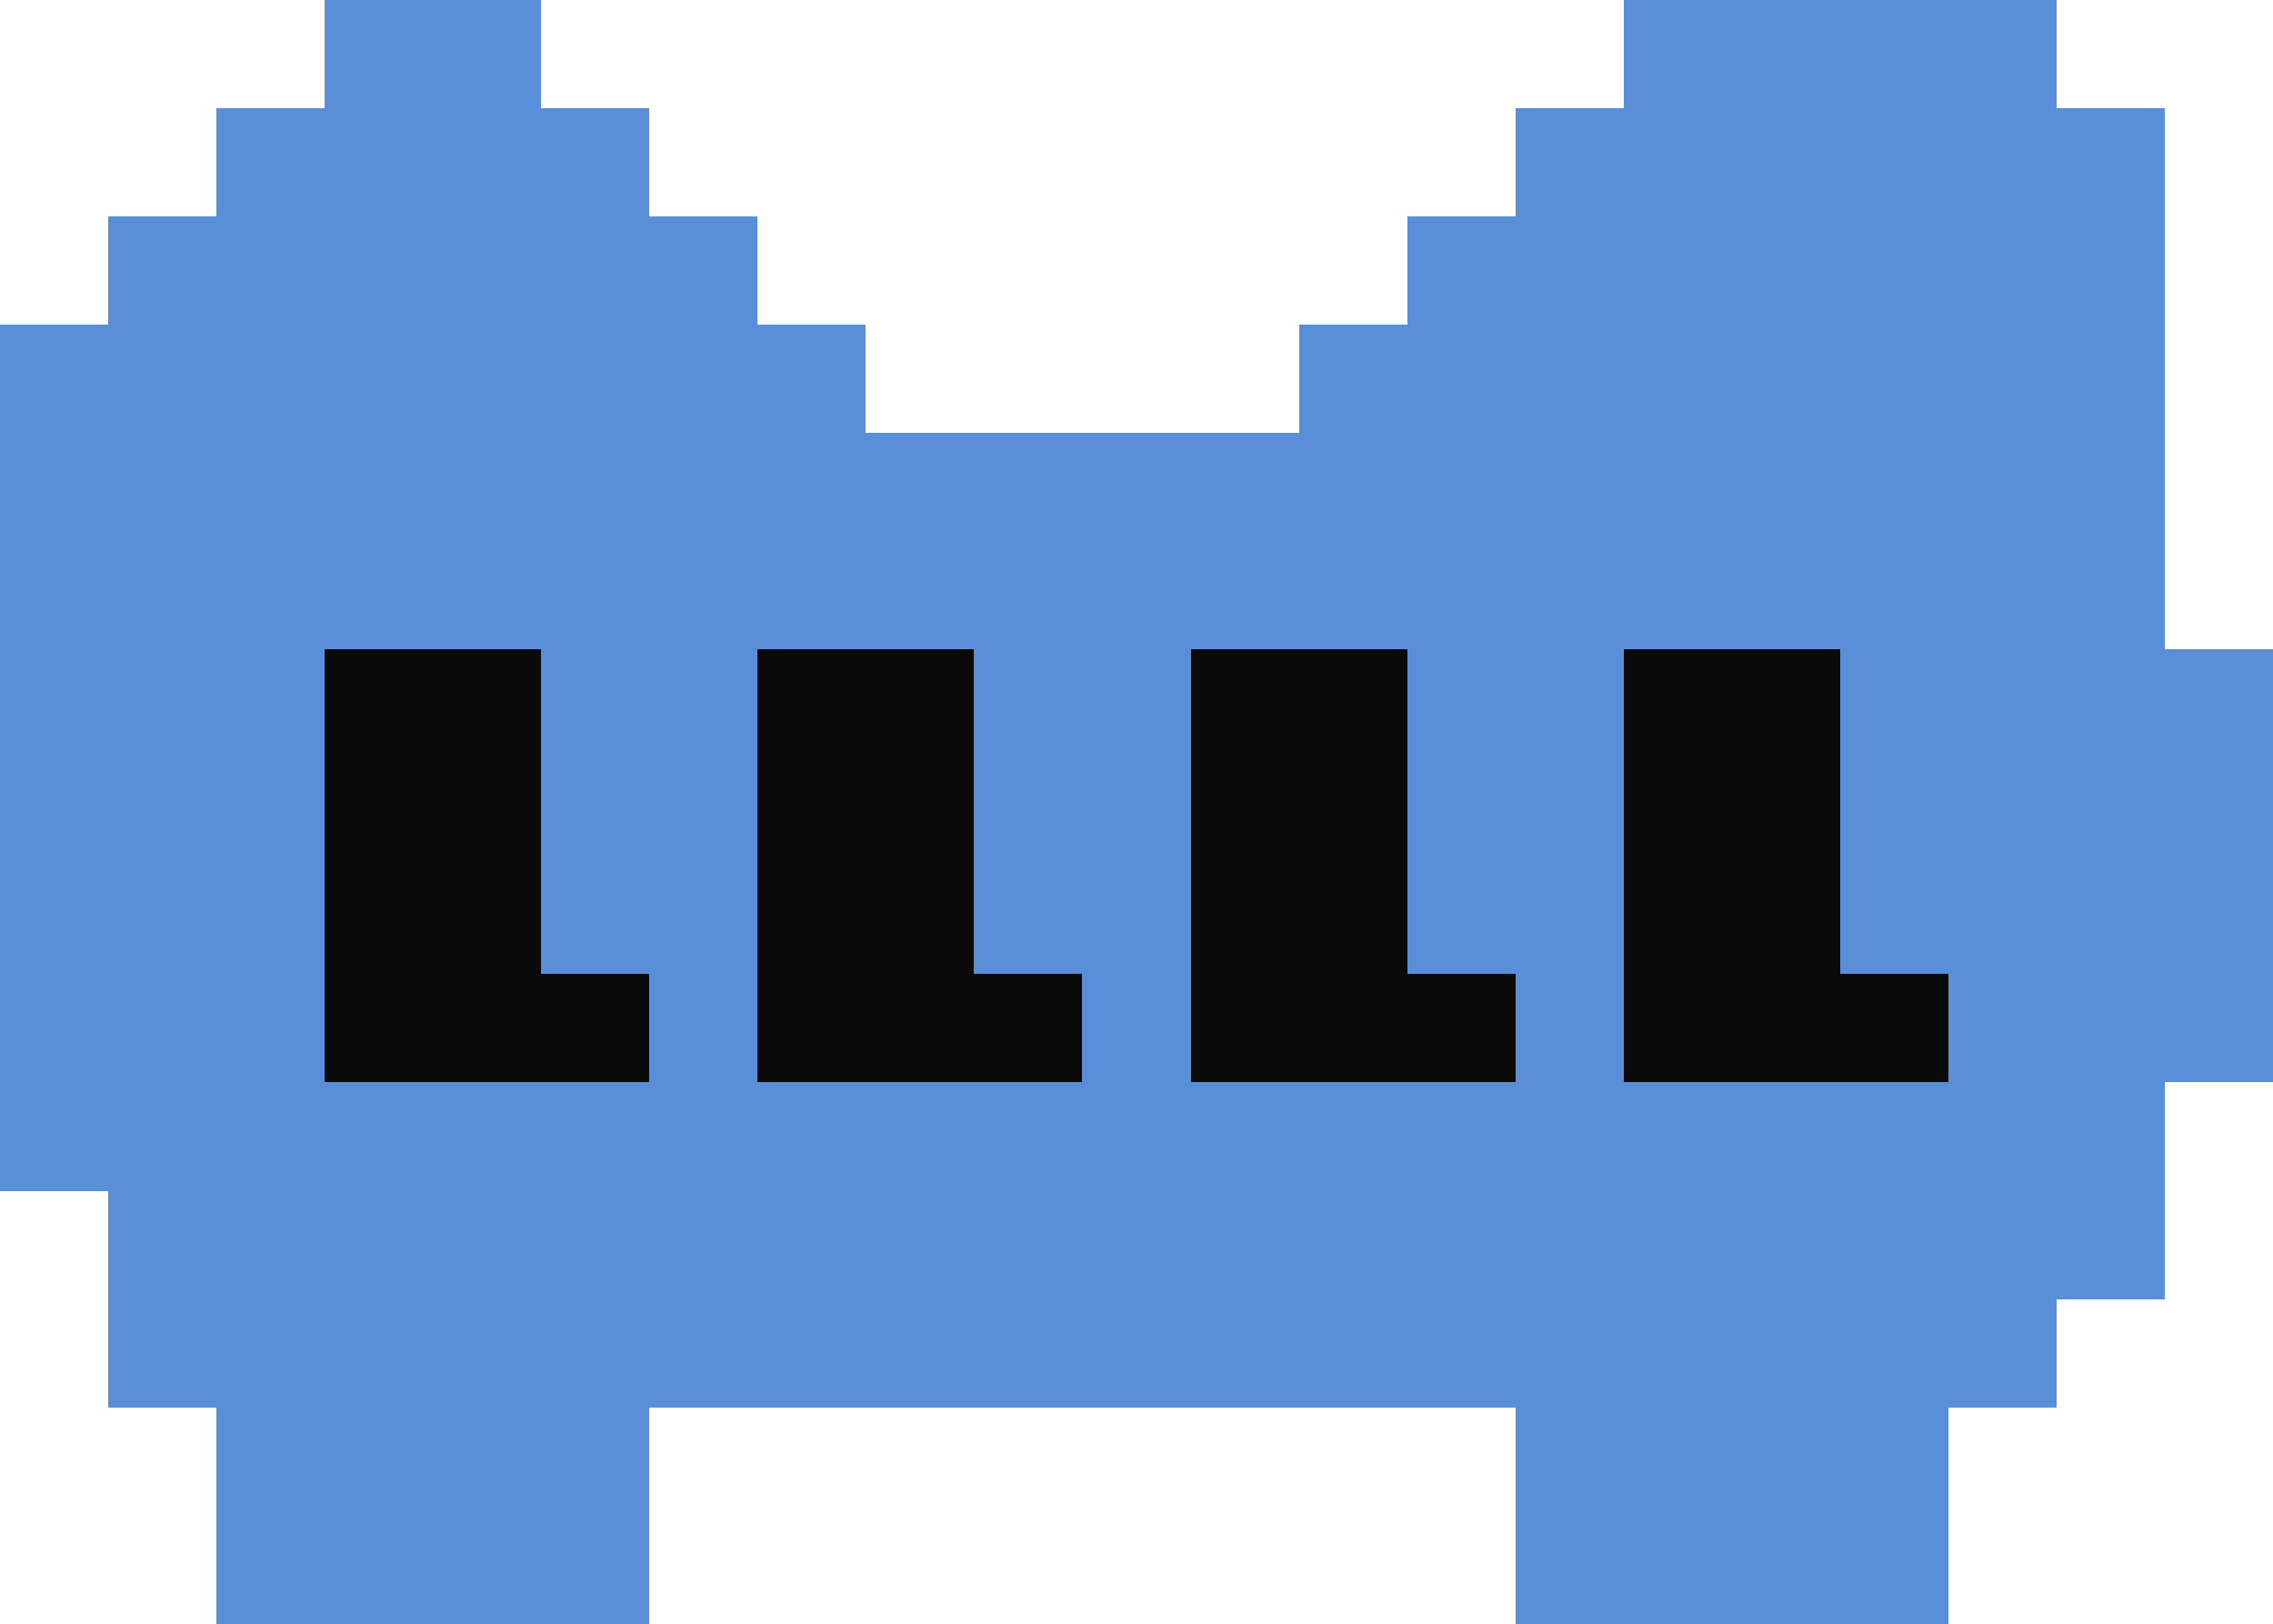
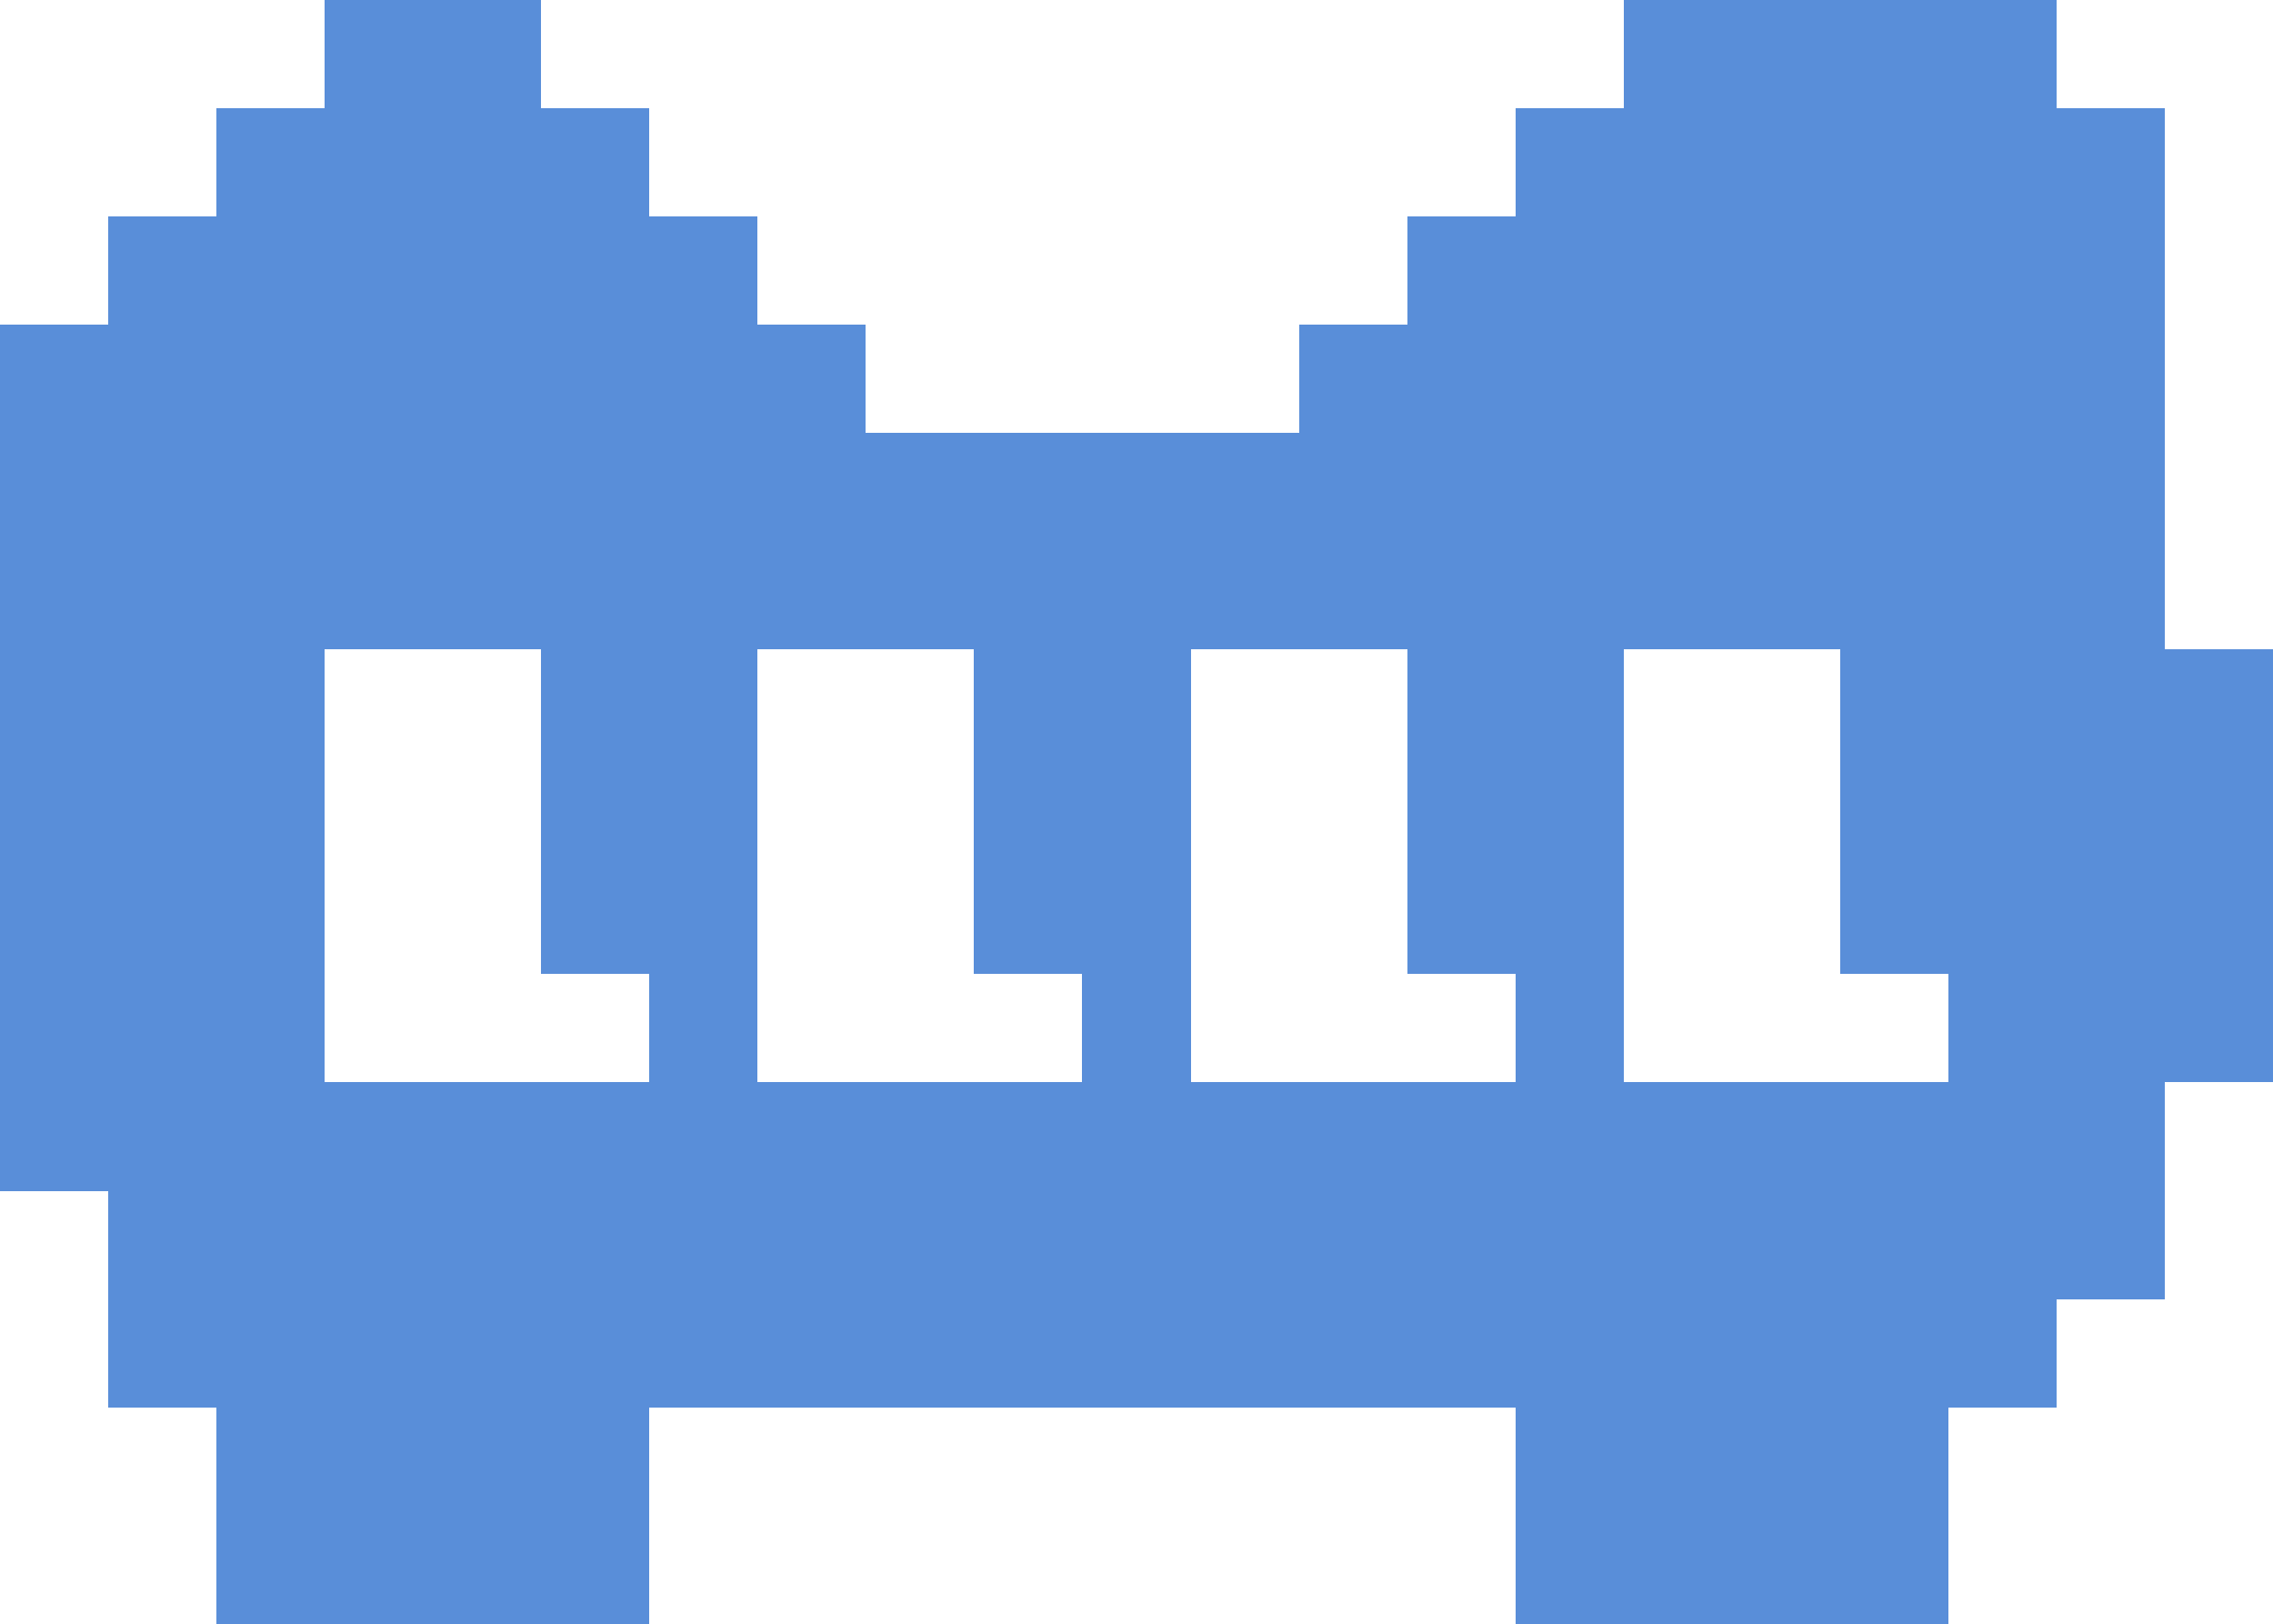
<svg xmlns="http://www.w3.org/2000/svg" width="672" height="480" viewBox="0 0 672 480" shape-rendering="crispEdges">
  <rect x="96" y="0" width="64" height="32" fill="#598ED9" />
  <rect x="480" y="0" width="128" height="32" fill="#598ED9" />
  <rect x="64" y="32" width="128" height="32" fill="#598ED9" />
  <rect x="448" y="32" width="192" height="32" fill="#598ED9" />
  <rect x="32" y="64" width="192" height="32" fill="#598ED9" />
  <rect x="416" y="64" width="224" height="32" fill="#598ED9" />
  <rect x="0" y="96" width="256" height="32" fill="#598ED9" />
  <rect x="384" y="96" width="256" height="32" fill="#598ED9" />
  <rect x="0" y="128" width="640" height="32" fill="#598ED9" />
  <rect x="0" y="160" width="640" height="32" fill="#598ED9" />
  <rect x="0" y="192" width="96" height="32" fill="#598ED9" />
-   <rect x="96" y="192" width="64" height="32" fill="#0a0a0a" />
  <rect x="160" y="192" width="64" height="32" fill="#598ED9" />
-   <rect x="224" y="192" width="64" height="32" fill="#0a0a0a" />
  <rect x="288" y="192" width="64" height="32" fill="#598ED9" />
-   <rect x="352" y="192" width="64" height="32" fill="#0a0a0a" />
  <rect x="416" y="192" width="64" height="32" fill="#598ED9" />
-   <rect x="480" y="192" width="64" height="32" fill="#0a0a0a" />
  <rect x="544" y="192" width="128" height="32" fill="#598ED9" />
  <rect x="0" y="224" width="96" height="32" fill="#598ED9" />
-   <rect x="96" y="224" width="64" height="32" fill="#0a0a0a" />
  <rect x="160" y="224" width="64" height="32" fill="#598ED9" />
-   <rect x="224" y="224" width="64" height="32" fill="#0a0a0a" />
  <rect x="288" y="224" width="64" height="32" fill="#598ED9" />
-   <rect x="352" y="224" width="64" height="32" fill="#0a0a0a" />
  <rect x="416" y="224" width="64" height="32" fill="#598ED9" />
-   <rect x="480" y="224" width="64" height="32" fill="#0a0a0a" />
  <rect x="544" y="224" width="128" height="32" fill="#598ED9" />
  <rect x="0" y="256" width="96" height="32" fill="#598ED9" />
-   <rect x="96" y="256" width="64" height="32" fill="#0a0a0a" />
  <rect x="160" y="256" width="64" height="32" fill="#598ED9" />
-   <rect x="224" y="256" width="64" height="32" fill="#0a0a0a" />
  <rect x="288" y="256" width="64" height="32" fill="#598ED9" />
-   <rect x="352" y="256" width="64" height="32" fill="#0a0a0a" />
  <rect x="416" y="256" width="64" height="32" fill="#598ED9" />
-   <rect x="480" y="256" width="64" height="32" fill="#0a0a0a" />
  <rect x="544" y="256" width="128" height="32" fill="#598ED9" />
  <rect x="0" y="288" width="96" height="32" fill="#598ED9" />
-   <rect x="96" y="288" width="96" height="32" fill="#0a0a0a" />
  <rect x="192" y="288" width="32" height="32" fill="#598ED9" />
-   <rect x="224" y="288" width="96" height="32" fill="#0a0a0a" />
  <rect x="320" y="288" width="32" height="32" fill="#598ED9" />
-   <rect x="352" y="288" width="96" height="32" fill="#0a0a0a" />
  <rect x="448" y="288" width="32" height="32" fill="#598ED9" />
-   <rect x="480" y="288" width="96" height="32" fill="#0a0a0a" />
  <rect x="576" y="288" width="96" height="32" fill="#598ED9" />
  <rect x="0" y="320" width="640" height="32" fill="#598ED9" />
  <rect x="32" y="352" width="608" height="32" fill="#598ED9" />
  <rect x="32" y="384" width="576" height="32" fill="#598ED9" />
  <rect x="64" y="416" width="128" height="32" fill="#598ED9" />
  <rect x="448" y="416" width="128" height="32" fill="#598ED9" />
  <rect x="64" y="448" width="128" height="32" fill="#598ED9" />
  <rect x="448" y="448" width="128" height="32" fill="#598ED9" />
</svg>
